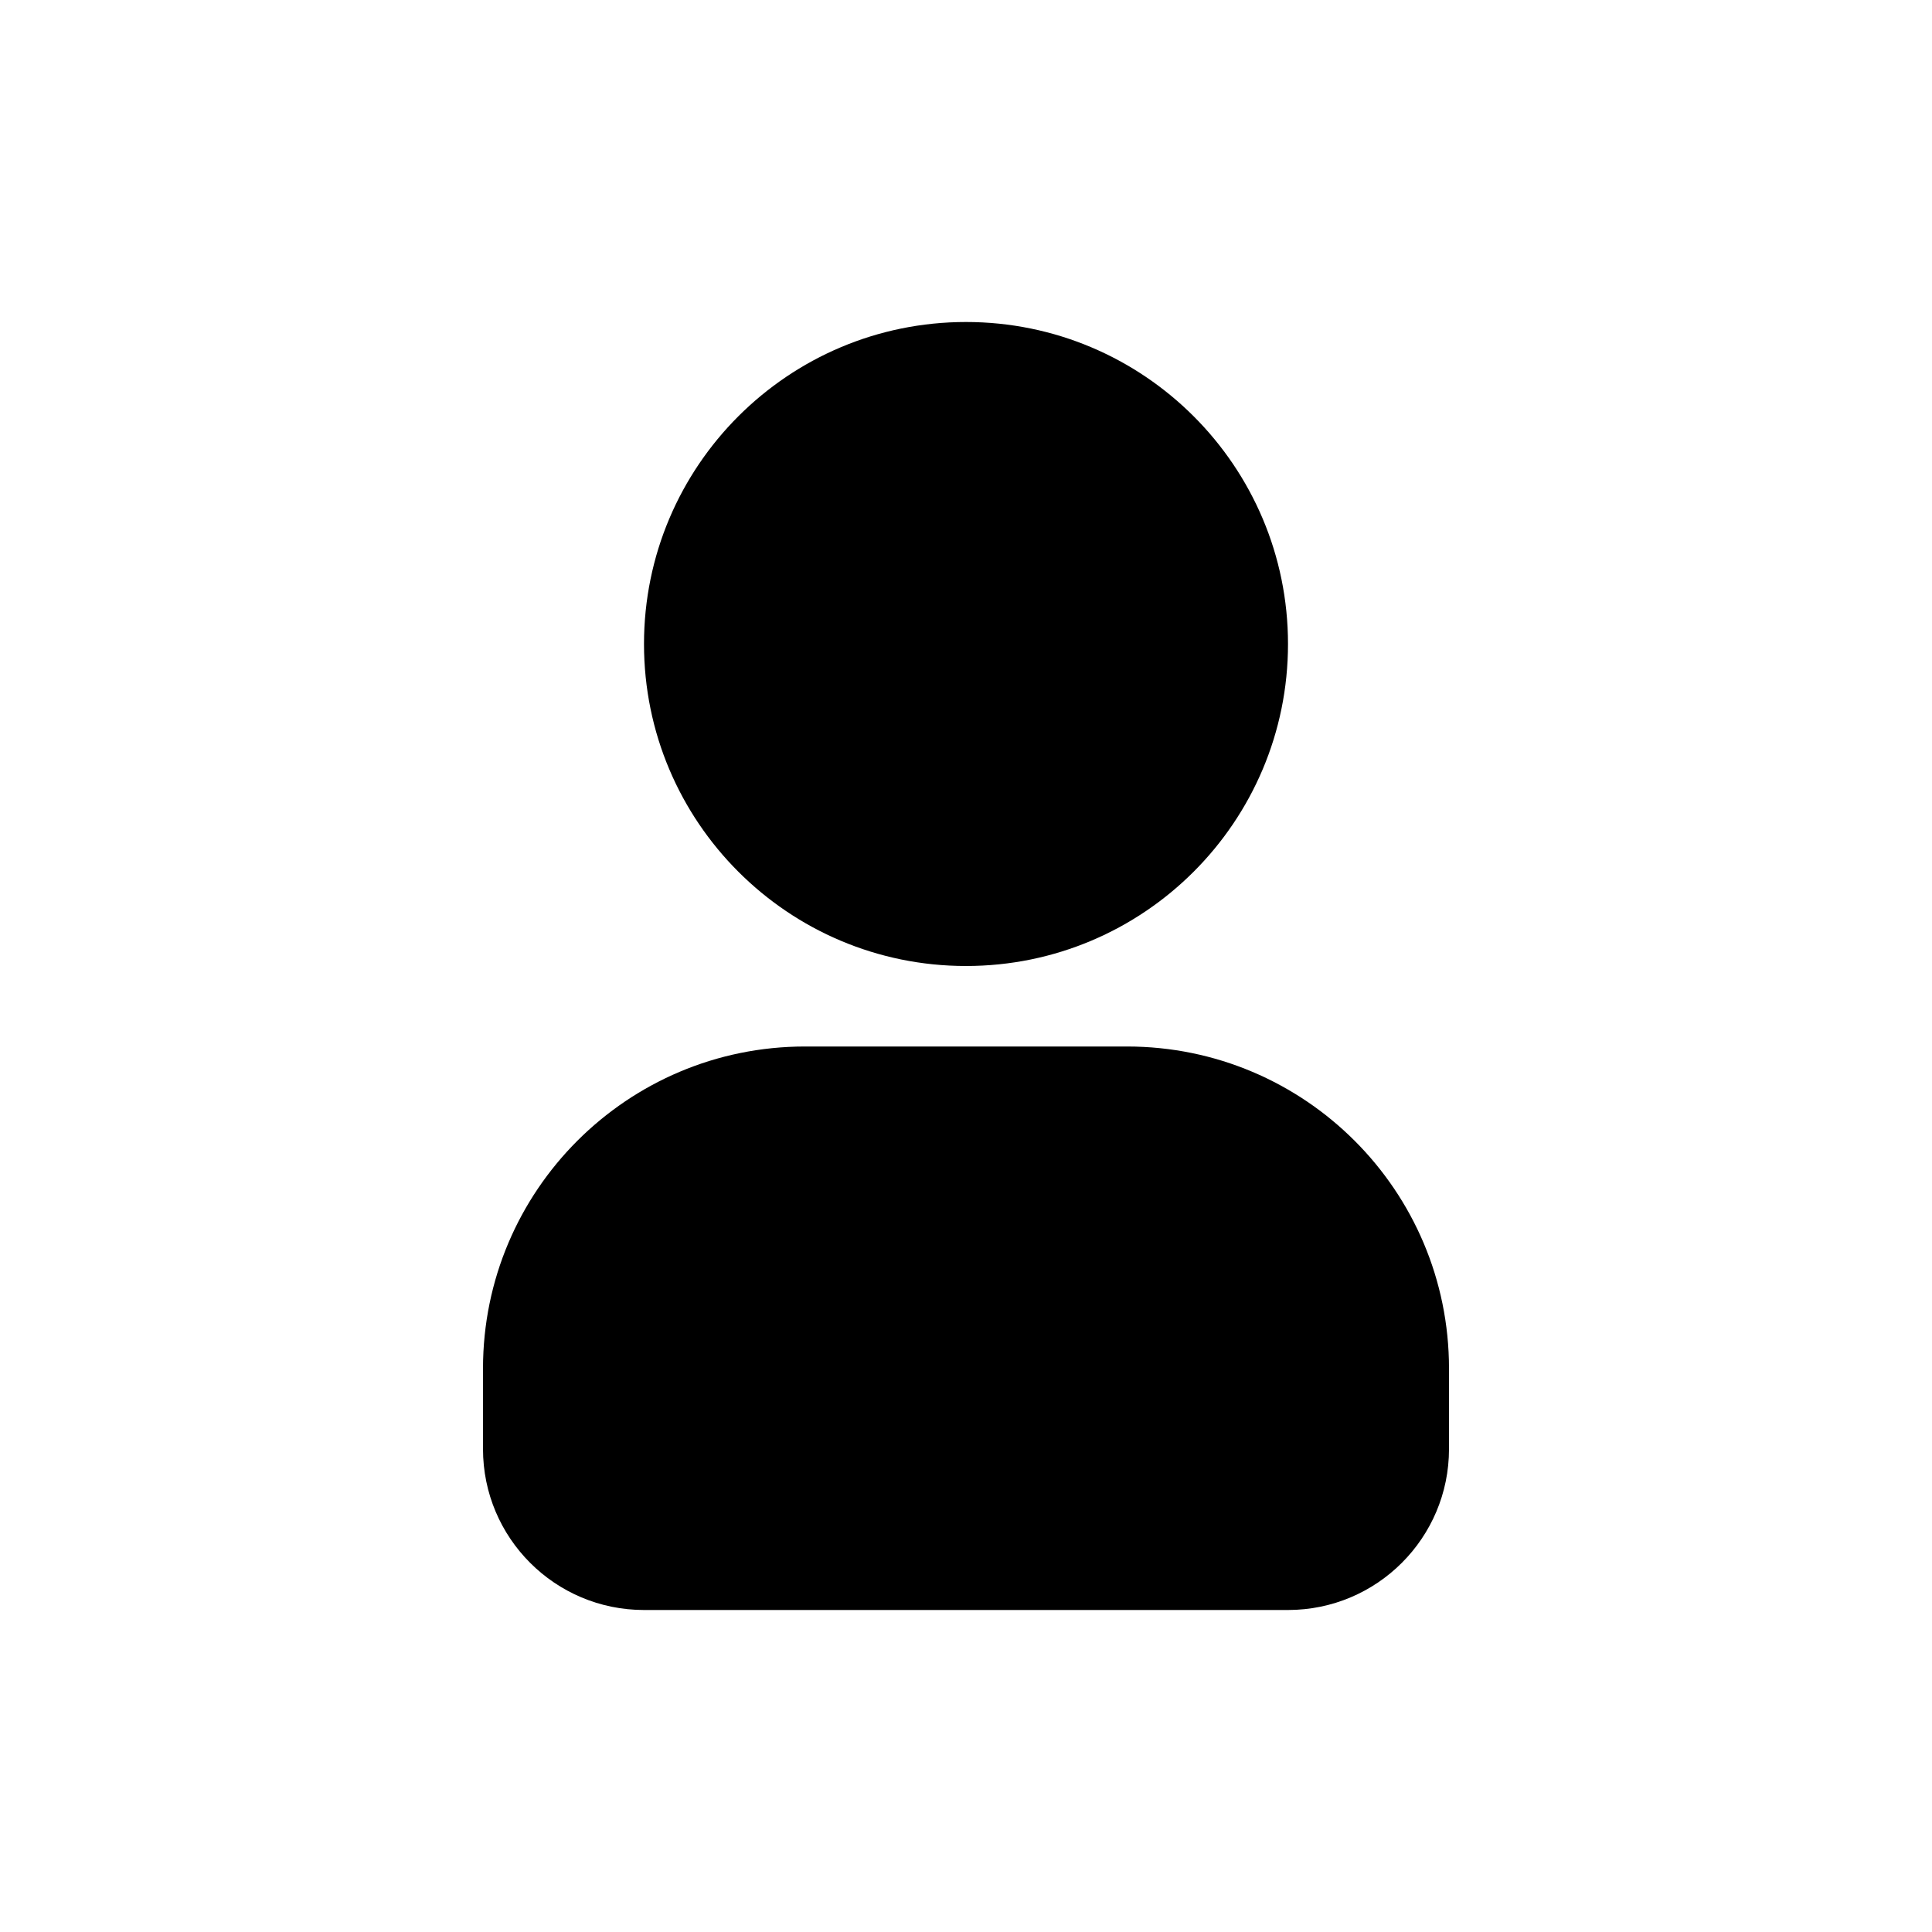
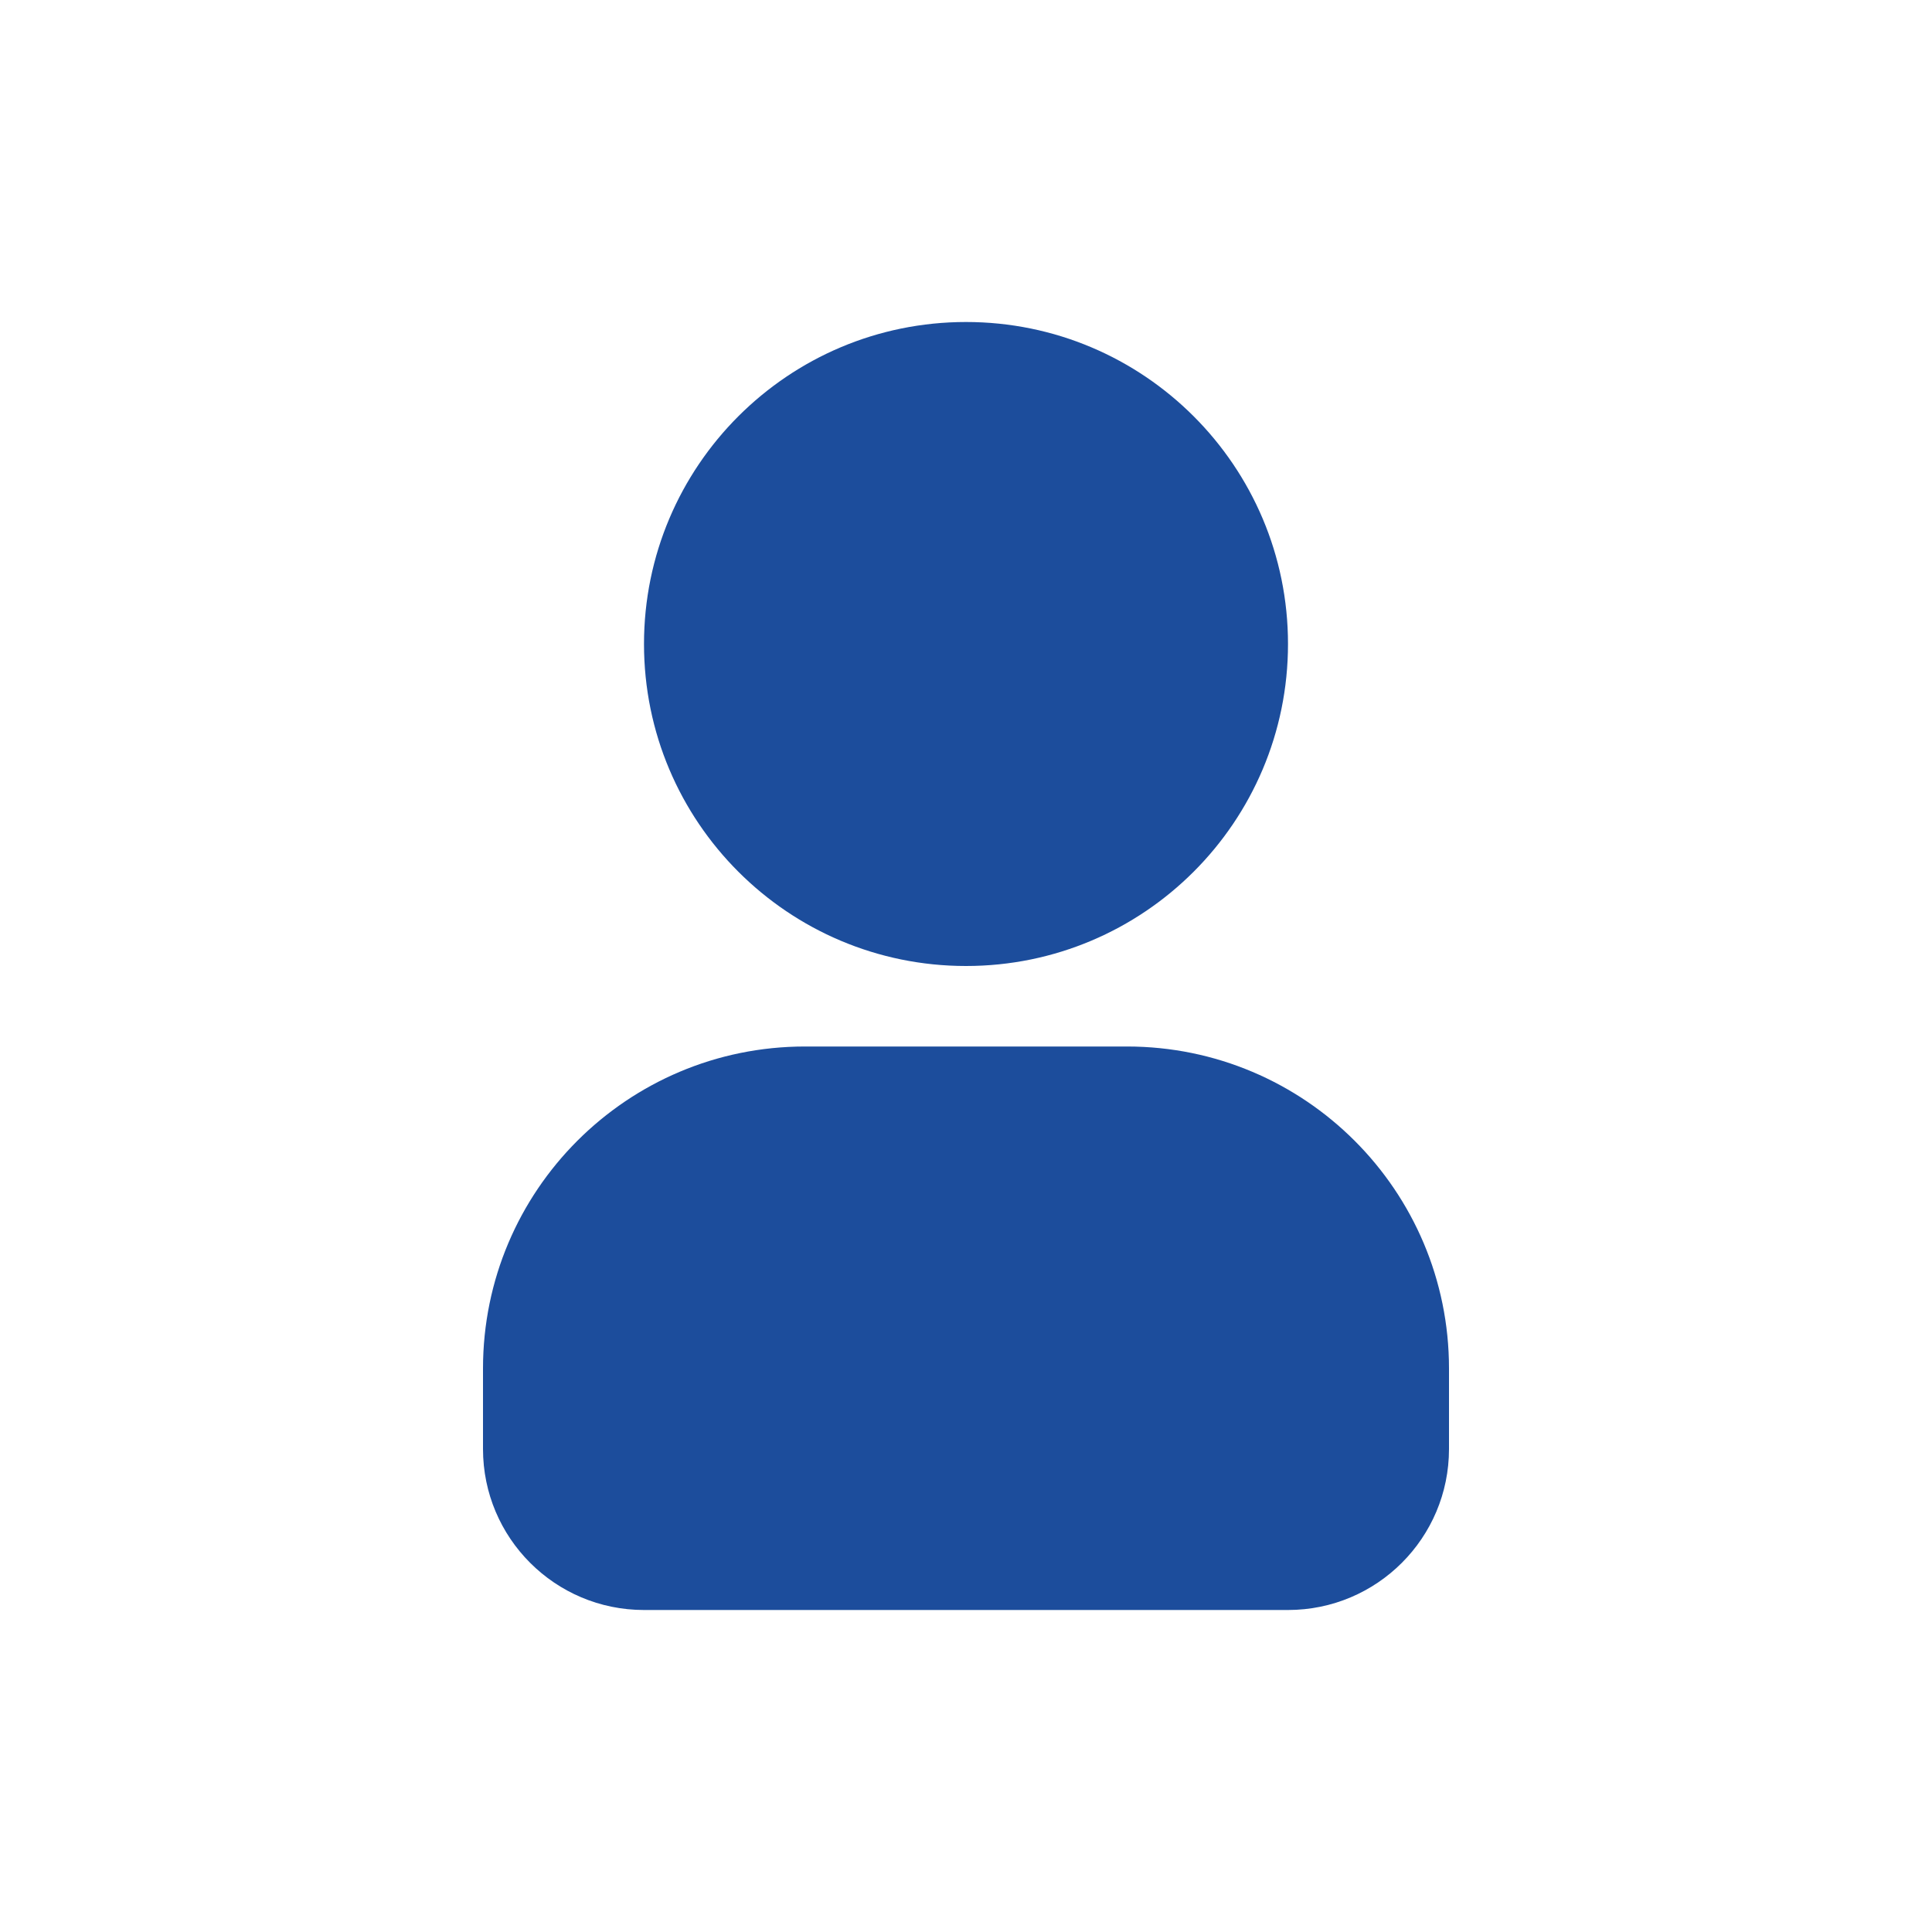
<svg xmlns="http://www.w3.org/2000/svg" width="24" height="24" viewBox="0 0 24 24">
-   <path fill="currentColor" fill-rule="evenodd" d="M12 4a4 4 0 1 0 0 8a4 4 0 0 0 0-8m-2 9a4 4 0 0 0-4 4v1a2 2 0 0 0 2 2h8a2 2 0 0 0 2-2v-1a4 4 0 0 0-4-4z" clip-rule="evenodd" />
+   <path fill="#1C4D9C" fill-rule="evenodd" d="M12 4a4 4 0 1 0 0 8a4 4 0 0 0 0-8m-2 9a4 4 0 0 0-4 4v1a2 2 0 0 0 2 2h8a2 2 0 0 0 2-2v-1a4 4 0 0 0-4-4z" clip-rule="evenodd" />
</svg>
